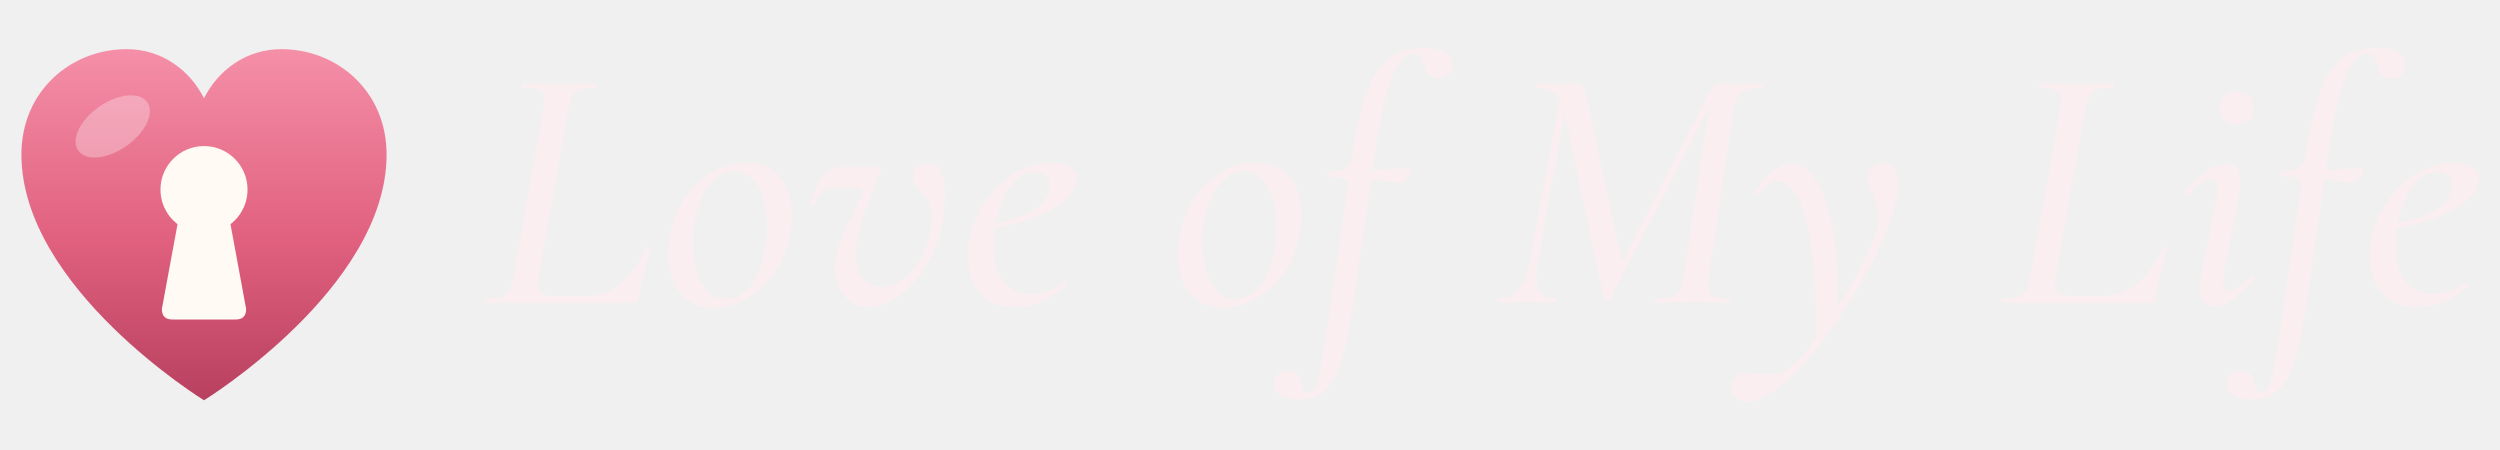
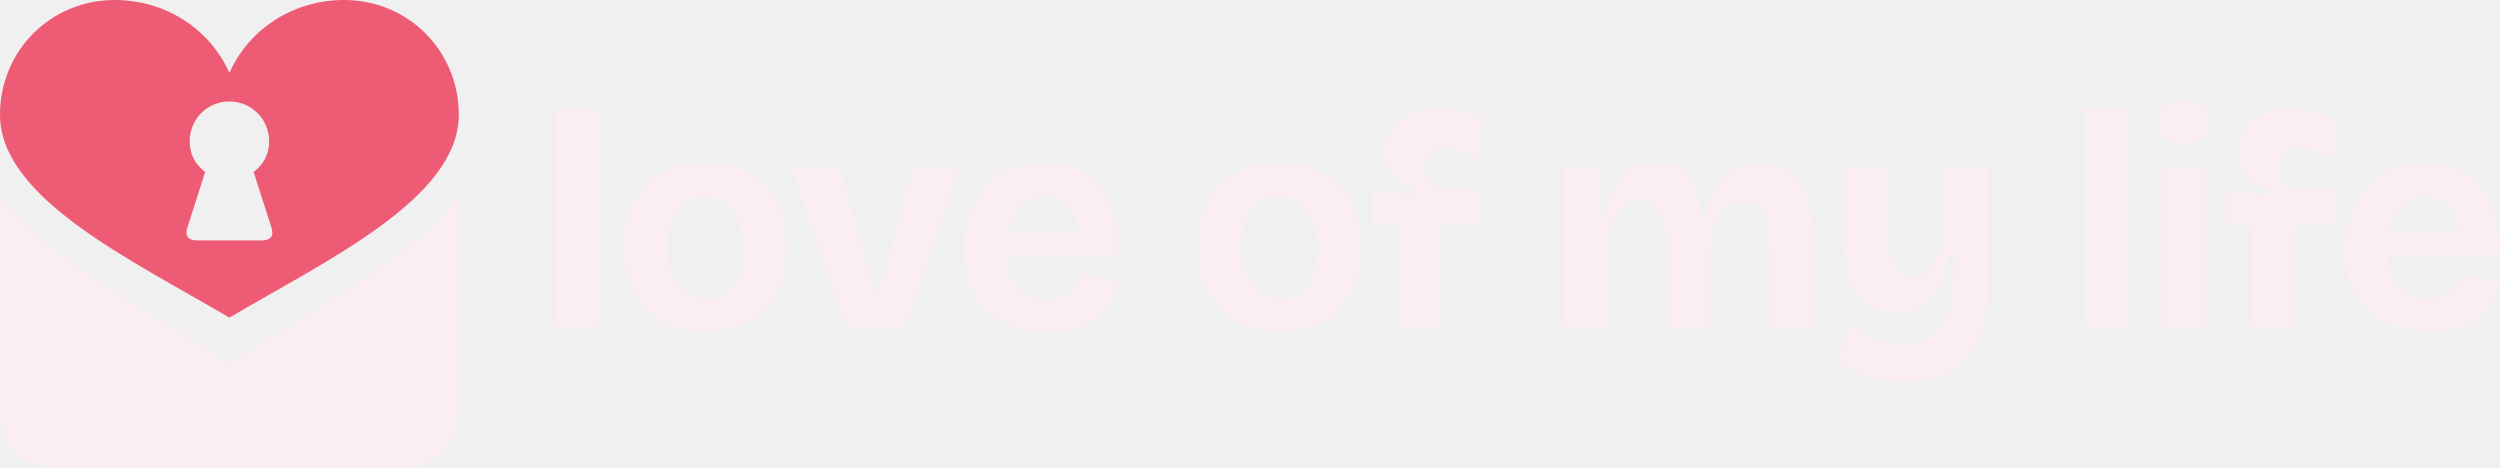
- <svg xmlns="http://www.w3.org/2000/svg" viewBox="0 0 355.9 64" width="712" height="128" role="img" aria-labelledby="t">
-   <defs>
-     <linearGradient id="h" x1="0" y1="7" x2="0" y2="57" gradientUnits="userSpaceOnUse">
-       <stop offset="0" stop-color="#f58fa8" />
-       <stop offset=".55" stop-color="#e0607e" />
-       <stop offset="1" stop-color="#b8405f" />
-     </linearGradient>
-   </defs>
-   <g transform="translate(-3.0 0)">
-     <path d="M32 57C32 57 6 41 6 22C6 13 13 7 21 7C26 7 30 10 32 14C34 10 38 7 43 7C51 7 58 13 58 22C58 41 32 57 32 57Z" fill="url(#h)" />
-     <ellipse cx="19.0" cy="18.0" rx="6.0" ry="3.4" transform="rotate(-35.0 19.0 18.0)" fill="#fff" opacity=".3" />
-     <circle cx="32.0" cy="27.0" r="6.2" fill="#fffaf3" />
-     <path d="M28.4 31H35.6L38 44Q38 45.5 36.5 45.5H27.5Q26 45.5 26 44Z" fill="#fffaf3" />
-   </g>
-   <path transform="translate(68.48 43.12)" d="M0.65 0Q0.52 0 0.52 -0.3Q0.52 -0.6 0.66 -0.6Q2.13 -0.6 2.91 -0.85Q3.7 -1.1 4.08 -1.85Q4.46 -2.6 4.7 -4.05L8.8 -27.2Q9.2 -29.35 8.66 -30Q8.12 -30.65 5.94 -30.65Q5.85 -30.65 5.85 -30.95Q5.85 -31.25 5.95 -31.25Q7.01 -31.25 8.3 -31.18Q9.59 -31.1 11.07 -31.1Q12.59 -31.1 13.98 -31.18Q15.37 -31.25 16.39 -31.25Q16.49 -31.25 16.49 -30.95Q16.49 -30.65 16.39 -30.65Q14.9 -30.65 14.1 -30.38Q13.31 -30.1 12.95 -29.35Q12.59 -28.6 12.3 -27.15L8.25 -4.25Q7.9 -2.19 8.37 -1.58Q8.84 -0.97 10.77 -0.97H14.65Q17.8 -0.97 19.91 -2.78Q22.02 -4.59 23.48 -7.89Q23.52 -8.02 23.81 -7.97Q24.11 -7.92 24.06 -7.77Q23.66 -6.36 23.17 -4.39Q22.68 -2.42 22.42 -0.75Q22.26 0 21.6 0Z M33.11 0.7Q30.61 0.7 29.04 -0.71Q27.47 -2.12 26.93 -4.47Q26.39 -6.82 26.91 -9.65Q27.49 -12.62 29.05 -14.94Q30.6 -17.27 32.84 -18.61Q35.07 -19.95 37.61 -19.95Q40.27 -19.95 41.87 -18.55Q43.46 -17.15 43.98 -14.81Q44.51 -12.47 43.93 -9.65Q43.31 -6.41 41.6 -4.08Q39.9 -1.74 37.65 -0.52Q35.41 0.7 33.11 0.7ZM34.84 -0.55Q36.77 -0.55 38.32 -2.38Q39.86 -4.22 40.44 -7.45Q40.81 -9.43 40.73 -11.41Q40.65 -13.39 40.11 -15.06Q39.56 -16.73 38.55 -17.74Q37.55 -18.75 36.07 -18.75Q34.2 -18.75 32.63 -16.94Q31.06 -15.13 30.41 -11.8Q30.01 -9.77 30.11 -7.77Q30.22 -5.78 30.78 -4.15Q31.34 -2.51 32.38 -1.53Q33.41 -0.55 34.84 -0.55Z M55.11 0.65Q53.48 0.65 52.36 -0.31Q51.25 -1.27 50.75 -2.79Q50.25 -4.3 50.41 -5.96Q50.69 -8.15 51.88 -10.47Q53.06 -12.8 54.08 -15.06Q54.4 -15.76 54.33 -16.07Q54.26 -16.38 53.71 -16.38H51.2Q49.95 -16.38 49.26 -16.18Q48.58 -15.98 48.18 -15.45Q47.78 -14.92 47.45 -13.9Q47.35 -13.7 47.06 -13.78Q46.78 -13.85 46.88 -14.1Q47.63 -16.25 48.21 -17.38Q48.8 -18.5 49.64 -18.93Q50.49 -19.35 51.94 -19.35H56.45Q56.88 -19.35 56.96 -19.25Q57.05 -19.15 56.85 -18.75Q55.76 -16.23 54.74 -13.37Q53.72 -10.51 53.44 -8.35Q53.05 -5.48 54.04 -3.86Q55.03 -2.24 56.87 -2.24Q58.33 -2.24 59.75 -3.17Q61.17 -4.11 62.29 -5.81Q63.42 -7.52 63.91 -9.81Q64.36 -11.73 64.19 -12.87Q64.01 -14.01 63.56 -14.68Q63.1 -15.34 62.67 -15.76Q62.34 -16.12 61.9 -16.62Q61.46 -17.13 61.46 -17.87Q61.46 -18.92 62.17 -19.36Q62.89 -19.8 63.66 -19.8Q64.76 -19.8 65.32 -18.86Q65.87 -17.93 66 -16.3Q66.12 -14.68 65.87 -12.65Q65.49 -9.72 64.39 -7.28Q63.29 -4.84 61.72 -3.07Q60.15 -1.3 58.43 -0.32Q56.72 0.65 55.11 0.65Z M75.89 0.6Q73.15 0.6 71.59 -0.81Q70.04 -2.22 69.56 -4.47Q69.09 -6.72 69.56 -9.25Q69.91 -11.15 70.95 -13.06Q71.98 -14.97 73.54 -16.52Q75.1 -18.07 77.05 -19.01Q79.01 -19.95 81.22 -19.95Q83.11 -19.95 84.03 -19.24Q84.96 -18.52 84.78 -17.25Q84.58 -16.03 83.42 -14.9Q82.26 -13.77 80.39 -12.86Q78.53 -11.95 76.24 -11.3Q73.95 -10.66 71.54 -10.38L71.64 -11.03Q75.38 -11.58 77.93 -12.83Q80.48 -14.07 80.91 -16.2Q81.22 -17.46 80.54 -18.03Q79.85 -18.6 78.87 -18.6Q77.36 -18.6 76.2 -17.56Q75.04 -16.52 74.29 -14.77Q73.53 -13.02 73.18 -10.9Q72.7 -8.19 73.09 -6.02Q73.48 -3.85 74.75 -2.56Q76.02 -1.27 78.12 -1.27Q79.24 -1.27 80.52 -1.62Q81.8 -1.97 82.98 -2.88Q83.11 -2.98 83.28 -2.78Q83.46 -2.58 83.33 -2.45Q81.43 -0.79 79.55 -0.1Q77.68 0.6 75.89 0.6Z M105.66 0.7Q103.16 0.7 101.59 -0.71Q100.02 -2.12 99.48 -4.47Q98.94 -6.82 99.46 -9.65Q100.04 -12.62 101.6 -14.94Q103.15 -17.27 105.39 -18.61Q107.62 -19.95 110.16 -19.95Q112.82 -19.95 114.42 -18.55Q116.01 -17.15 116.53 -14.81Q117.06 -12.47 116.48 -9.65Q115.86 -6.41 114.15 -4.08Q112.45 -1.74 110.2 -0.52Q107.96 0.7 105.66 0.7ZM107.39 -0.55Q109.32 -0.55 110.87 -2.38Q112.41 -4.22 112.99 -7.45Q113.36 -9.43 113.28 -11.41Q113.2 -13.39 112.66 -15.06Q112.11 -16.73 111.1 -17.74Q110.1 -18.75 108.62 -18.75Q106.75 -18.75 105.18 -16.94Q103.61 -15.13 102.96 -11.8Q102.56 -9.77 102.66 -7.77Q102.77 -5.78 103.33 -4.15Q103.89 -2.51 104.93 -1.53Q105.96 -0.55 107.39 -0.55Z M116.44 13.75Q114.51 13.75 113.62 13.02Q112.72 12.3 112.86 11.37Q112.96 10.61 113.51 10.16Q114.06 9.7 114.83 9.7Q115.76 9.7 116.13 10.16Q116.5 10.63 116.63 11.25Q116.75 11.87 116.97 12.34Q117.19 12.8 117.81 12.8Q118.36 12.8 118.77 12.04Q119.17 11.28 119.6 9.03Q120.03 6.78 120.68 2.35L123.23 -15.3Q123.43 -16.55 123.31 -17.11Q123.18 -17.68 122.55 -17.84Q121.92 -18 120.56 -18Q120.36 -18 120.4 -18.35Q120.44 -18.7 120.59 -18.7Q122.33 -18.7 123.08 -19.17Q123.83 -19.65 124.03 -20.9Q124.78 -25.45 125.66 -28.44Q126.53 -31.42 127.71 -33.15Q128.89 -34.87 130.52 -35.59Q132.15 -36.3 134.39 -36.3Q136.33 -36.3 137.35 -35.5Q138.38 -34.7 138.23 -33.61Q138.08 -32.78 137.53 -32.37Q136.98 -31.95 136.28 -31.95Q135.31 -31.95 134.92 -32.49Q134.53 -33.02 134.35 -33.7Q134.16 -34.38 133.88 -34.91Q133.59 -35.44 132.81 -35.44Q130.97 -35.44 129.65 -32.04Q128.33 -28.64 127.33 -21.95L123.99 1.05Q123.29 5.82 122.34 8.61Q121.4 11.4 119.99 12.57Q118.57 13.75 116.44 13.75ZM130.6 -17.06Q130.19 -17.11 129.29 -17.25Q128.39 -17.39 127.24 -17.5Q126.1 -17.6 124.99 -17.6L125.09 -18.82Q126.18 -18.82 127.64 -18.92Q129.1 -19.02 130.32 -19.1Q131.54 -19.19 131.91 -19.19Q132.16 -19.19 132.23 -19.05Q132.31 -18.9 132.26 -18.7Q132.18 -18.3 131.66 -17.65Q131.13 -17 130.6 -17.06Z M167.26 0Q167.11 0 167.11 -0.3Q167.11 -0.6 167.26 -0.6Q168.8 -0.6 169.58 -0.85Q170.37 -1.1 170.74 -1.85Q171.12 -2.6 171.32 -4.05L175.08 -29.25L176.33 -30.65L160.64 -0.35Q160.54 -0.15 160.26 -0.18Q159.99 -0.2 159.91 -0.4L154.29 -27.1Q153.96 -28.7 153.27 -29.45Q152.57 -30.2 151.78 -30.43Q150.98 -30.65 150.29 -30.65Q150.16 -30.65 150.16 -30.95Q150.16 -31.25 150.29 -31.25Q150.91 -31.25 151.69 -31.2Q152.46 -31.15 153.19 -31.15Q154.15 -31.15 154.89 -31.2Q155.63 -31.25 156.01 -31.25Q156.56 -31.25 156.87 -30.75Q157.18 -30.25 157.53 -28.65L162.57 -5.01L160.39 -1.84L174.92 -30Q175.6 -31.25 176.6 -31.25Q176.94 -31.25 177.7 -31.2Q178.45 -31.15 179.09 -31.15Q180.19 -31.15 180.91 -31.2Q181.64 -31.25 182.39 -31.25Q182.49 -31.25 182.49 -30.95Q182.49 -30.65 182.39 -30.65Q180.58 -30.65 179.58 -30.03Q178.57 -29.4 178.27 -27.3L174.82 -4.05Q174.52 -1.9 175.04 -1.25Q175.55 -0.6 177.71 -0.6Q177.86 -0.6 177.86 -0.3Q177.86 0 177.71 0Q176.69 0 175.35 -0.05Q174 -0.1 172.49 -0.1Q170.97 -0.1 169.65 -0.05Q168.33 0 167.26 0ZM144.86 0Q144.71 0 144.71 -0.3Q144.71 -0.6 144.86 -0.6Q146.62 -0.6 147.71 -1.86Q148.81 -3.12 149.31 -5.72L153.81 -30.1L154.79 -30L150.43 -5.79Q149.99 -3.15 150.56 -1.87Q151.14 -0.6 152.9 -0.6Q153.05 -0.6 153.05 -0.3Q153.05 0 152.9 0Q152.05 0 151.08 -0.05Q150.1 -0.1 148.86 -0.1Q147.8 -0.1 146.79 -0.05Q145.78 0 144.86 0Z M180.34 14.05Q179.31 14.05 178.61 13.52Q177.9 12.99 178.07 11.68Q178.42 10.04 180.34 10.04Q181.39 10.04 182.36 10.16Q183.34 10.28 184.29 10.15Q185.25 10.02 186.2 9.35Q187.3 8.6 188.78 6.78Q190.25 4.95 191.85 2.6Q193.45 0.25 194.89 -2.22Q196.33 -4.69 197.35 -6.81Q198.38 -8.94 198.69 -10.24Q199.05 -11.79 198.93 -12.95Q198.8 -14.1 198.45 -14.97Q198.09 -15.83 197.78 -16.53Q197.47 -17.22 197.47 -17.88Q197.47 -18.73 198.05 -19.26Q198.63 -19.8 199.6 -19.8Q200.71 -19.8 201.22 -19.01Q201.73 -18.21 201.73 -16.82Q201.73 -15.08 200.93 -12.59Q200.13 -10.1 198.74 -7.18Q197.34 -4.26 195.54 -1.28Q193.75 1.7 191.74 4.45Q189.73 7.2 187.67 9.36Q185.61 11.52 183.73 12.79Q181.84 14.05 180.34 14.05ZM190.03 6.01Q190.31 -5.19 188.81 -11.28Q187.32 -17.36 184.57 -17.36Q183.92 -17.36 183.26 -16.94Q182.61 -16.52 182.13 -15.62Q182.03 -15.42 181.75 -15.49Q181.48 -15.57 181.53 -15.77Q182.45 -17.67 183.81 -18.71Q185.16 -19.75 186.53 -19.75Q188.26 -19.75 189.58 -18.07Q190.9 -16.39 191.74 -13.46Q192.58 -10.53 192.91 -6.7Q193.24 -2.88 192.99 1.46Z M216.65 0Q216.52 0 216.52 -0.3Q216.52 -0.6 216.66 -0.6Q218.13 -0.6 218.91 -0.85Q219.7 -1.1 220.08 -1.85Q220.46 -2.6 220.7 -4.05L224.8 -27.2Q225.2 -29.35 224.66 -30Q224.12 -30.65 221.94 -30.65Q221.85 -30.65 221.85 -30.95Q221.85 -31.25 221.95 -31.25Q223.01 -31.25 224.3 -31.18Q225.59 -31.1 227.07 -31.1Q228.59 -31.1 229.98 -31.18Q231.37 -31.25 232.39 -31.25Q232.49 -31.25 232.49 -30.95Q232.49 -30.65 232.39 -30.65Q230.9 -30.65 230.1 -30.38Q229.31 -30.1 228.95 -29.35Q228.59 -28.6 228.3 -27.15L224.25 -4.25Q223.9 -2.19 224.37 -1.58Q224.84 -0.97 226.77 -0.97H230.65Q233.8 -0.97 235.91 -2.78Q238.02 -4.59 239.48 -7.89Q239.52 -8.02 239.81 -7.97Q240.11 -7.92 240.06 -7.77Q239.66 -6.36 239.17 -4.39Q238.68 -2.42 238.42 -0.75Q238.26 0 237.6 0Z M246.76 0.45Q245.41 0.45 244.98 -0.66Q244.55 -1.78 245.08 -4.45L247.13 -14.85Q247.68 -17.63 246.32 -17.63Q245.77 -17.63 244.92 -17.07Q244.07 -16.52 243.06 -15.44Q242.89 -15.24 242.67 -15.46Q242.46 -15.69 242.64 -15.86Q244.38 -17.87 245.79 -18.81Q247.2 -19.75 248.52 -19.75Q249.9 -19.75 250.29 -18.65Q250.68 -17.55 250.2 -15.12L248.15 -4.45Q247.87 -2.97 248.12 -2.34Q248.37 -1.72 248.91 -1.72Q249.46 -1.72 250.28 -2.27Q251.09 -2.83 252.05 -3.8Q252.25 -4 252.45 -3.78Q252.65 -3.57 252.45 -3.4Q250.85 -1.52 249.49 -0.53Q248.12 0.45 246.76 0.45ZM249.97 -25.44Q248.86 -25.44 248.23 -26.06Q247.59 -26.67 247.59 -27.82Q247.59 -28.83 248.23 -29.44Q248.86 -30.06 249.97 -30.06Q251.08 -30.06 251.68 -29.44Q252.28 -28.83 252.28 -27.82Q252.28 -25.44 249.97 -25.44Z M252.19 13.75Q250.26 13.75 249.37 13.02Q248.47 12.3 248.61 11.37Q248.71 10.61 249.26 10.16Q249.81 9.7 250.58 9.7Q251.51 9.7 251.88 10.16Q252.25 10.63 252.38 11.25Q252.5 11.87 252.72 12.34Q252.94 12.8 253.56 12.8Q254.11 12.8 254.52 12.04Q254.92 11.28 255.35 9.03Q255.78 6.78 256.43 2.35L258.98 -15.3Q259.18 -16.55 259.06 -17.11Q258.93 -17.68 258.3 -17.84Q257.67 -18 256.31 -18Q256.11 -18 256.15 -18.35Q256.19 -18.7 256.34 -18.7Q258.08 -18.7 258.83 -19.17Q259.58 -19.65 259.78 -20.9Q260.53 -25.45 261.41 -28.44Q262.28 -31.42 263.46 -33.15Q264.64 -34.87 266.27 -35.59Q267.9 -36.3 270.14 -36.3Q272.08 -36.3 273.1 -35.5Q274.13 -34.7 273.98 -33.61Q273.83 -32.78 273.28 -32.37Q272.73 -31.95 272.03 -31.95Q271.06 -31.95 270.67 -32.49Q270.28 -33.02 270.1 -33.7Q269.91 -34.38 269.63 -34.91Q269.34 -35.44 268.56 -35.44Q266.72 -35.44 265.4 -32.04Q264.08 -28.64 263.08 -21.95L259.74 1.05Q259.04 5.82 258.09 8.61Q257.15 11.4 255.74 12.57Q254.32 13.75 252.19 13.75ZM266.35 -17.06Q265.94 -17.11 265.04 -17.25Q264.14 -17.39 262.99 -17.5Q261.85 -17.6 260.74 -17.6L260.84 -18.82Q261.93 -18.82 263.39 -18.92Q264.85 -19.02 266.07 -19.1Q267.29 -19.19 267.66 -19.19Q267.91 -19.19 267.98 -19.05Q268.06 -18.9 268.01 -18.7Q267.93 -18.3 267.41 -17.65Q266.88 -17 266.35 -17.06Z M275.54 0.6Q272.8 0.6 271.24 -0.81Q269.69 -2.22 269.21 -4.47Q268.74 -6.72 269.21 -9.25Q269.56 -11.15 270.6 -13.06Q271.63 -14.97 273.19 -16.52Q274.75 -18.07 276.7 -19.01Q278.66 -19.95 280.87 -19.95Q282.76 -19.95 283.68 -19.24Q284.61 -18.52 284.43 -17.25Q284.23 -16.03 283.07 -14.9Q281.91 -13.77 280.04 -12.86Q278.18 -11.95 275.89 -11.3Q273.6 -10.66 271.19 -10.38L271.29 -11.03Q275.03 -11.58 277.58 -12.83Q280.13 -14.07 280.56 -16.2Q280.87 -17.46 280.19 -18.03Q279.5 -18.6 278.52 -18.6Q277.01 -18.6 275.85 -17.56Q274.69 -16.52 273.94 -14.77Q273.18 -13.02 272.83 -10.9Q272.35 -8.19 272.74 -6.02Q273.13 -3.85 274.4 -2.56Q275.67 -1.27 277.77 -1.27Q278.89 -1.27 280.17 -1.62Q281.45 -1.97 282.63 -2.88Q282.76 -2.98 282.93 -2.78Q283.11 -2.58 282.98 -2.45Q281.08 -0.79 279.2 -0.1Q277.33 0.6 275.54 0.6Z" fill="#fbeef0" />
+ <svg xmlns="http://www.w3.org/2000/svg" viewBox="24 22 1133.4 212" width="1133.4" height="212" role="img" aria-labelledby="t">
+   <path fill="#ee5b74" d="M128 166C84 140 24 112 24 74C24 45 47 22 76 22C99 22 119 35 128 55C137 35 157 22 180 22C209 22 232 45 232 74C232 112 172 140 128 166ZM128 68C118 68 110 76 110 86C110 92 112.5 96.5 117 100L109 125Q108 127.9 109.1 129.4Q110.2 131 113.5 131H142.5Q145.8 131 146.9 129.4Q148 127.9 147 125L139 100C143.5 96.5 146 92 146 86C146 76 138 68 128 68Z" />
+   <path fill="#fbeef0" d="M24 111C45 139 88 161 128 187C168 161 211 139 232 111V206Q232 234 204 234H52Q24 234 24 206Z" />
+   <path fill="#fbeef0" transform="translate(266.9 170.2)" d="M9.1 0V-98.7H28.6V0Z M76.8 1.9Q66 1.9 57.6 -2.4Q49.3 -6.8 44.6 -15.3Q39.9 -23.8 39.9 -36.4Q39.9 -49.2 44.7 -57.6Q49.4 -66 57.8 -70.2Q66.2 -74.4 76.8 -74.4Q87.6 -74.4 95.9 -70.1Q104.3 -65.8 109.1 -57.3Q113.8 -48.9 113.8 -36.2Q113.8 -23.3 109 -14.8Q104.1 -6.3 95.7 -2.2Q87.3 1.9 76.8 1.9ZM77.4 -12.8Q82.8 -12.8 86.5 -15.3Q90.1 -17.8 92 -22.8Q93.9 -27.9 93.9 -35.1Q93.9 -42.6 91.9 -48Q89.9 -53.3 86 -56.1Q82.1 -59 76.2 -59Q71.1 -59 67.4 -56.5Q63.6 -54.1 61.7 -49.1Q59.8 -44.1 59.8 -36.7Q59.8 -25 64.5 -18.9Q69.2 -12.8 77.4 -12.8Z M140.4 0 116.1 -72.4H138.1L153.3 -15.7H155.6L170.9 -72.4H192.1L167.7 0Z M231.8 1.9Q222.9 1.9 215.9 -0.6Q208.9 -3 204 -7.7Q199.1 -12.4 196.6 -19.3Q194.1 -26.1 194.1 -34.9Q194.1 -43.5 196.6 -50.8Q199.1 -58 203.7 -63.3Q208.3 -68.6 215.1 -71.5Q221.9 -74.4 230.4 -74.4Q238.8 -74.4 245.3 -71.7Q251.7 -69 256 -63.6Q260.3 -58.2 262.3 -50.4Q264.4 -42.6 263.8 -32.5L207.1 -32.1V-42.9L252.3 -43.3L245.4 -37.8Q246.3 -45.2 244.4 -49.9Q242.4 -54.6 238.7 -56.8Q235.1 -59 230.6 -59Q225.4 -59 221.4 -56.2Q217.5 -53.4 215.3 -48.1Q213.1 -42.8 213.1 -35.3Q213.1 -23.6 218.2 -18.1Q223.3 -12.6 231.7 -12.6Q235.7 -12.6 238.3 -13.6Q241 -14.7 242.7 -16.3Q244.5 -18 245.6 -20Q246.6 -22.1 247.2 -24.2L264.4 -20.4Q263.3 -15.3 260.8 -11.3Q258.4 -7.2 254.4 -4.2Q250.4 -1.2 244.9 0.3Q239.3 1.9 231.8 1.9Z M337 1.9Q326.2 1.9 317.9 -2.4Q309.6 -6.8 304.9 -15.3Q300.2 -23.8 300.2 -36.4Q300.2 -49.2 304.9 -57.6Q309.7 -66 318.1 -70.2Q326.4 -74.4 337.1 -74.4Q347.8 -74.4 356.2 -70.1Q364.6 -65.8 369.3 -57.3Q374.1 -48.9 374.1 -36.2Q374.1 -23.3 369.2 -14.8Q364.4 -6.3 356 -2.2Q347.5 1.9 337 1.9ZM337.7 -12.8Q343.1 -12.8 346.7 -15.3Q350.4 -17.8 352.3 -22.8Q354.2 -27.9 354.2 -35.1Q354.2 -42.6 352.2 -48Q350.1 -53.3 346.3 -56.1Q342.4 -59 336.5 -59Q331.4 -59 327.6 -56.5Q323.9 -54.1 322 -49.1Q320.1 -44.1 320.1 -36.7Q320.1 -25 324.8 -18.9Q329.4 -12.8 337.7 -12.8Z M390.8 0V-46.4H379.3V-61.1L398.6 -60.2V-62.7Q393.9 -63.8 390.7 -66.3Q387.6 -68.8 386.2 -72.2Q384.7 -75.6 384.7 -79.5Q384.7 -85.5 387.8 -89.8Q390.8 -94.2 396.3 -96.5Q401.9 -98.9 409.3 -98.9Q415.7 -98.9 420.9 -97.4Q426.1 -95.8 429.3 -93.5L427.9 -75.5Q424.7 -77.9 420.5 -79.4Q416.3 -80.9 412.6 -80.9Q408.5 -80.9 405.8 -78.7Q403.2 -76.5 403.2 -71.5Q403.2 -68 404.6 -66Q406 -64 408.2 -63.1Q410.4 -62.2 412.6 -62H428.9L428.9 -46.4H410.2V0Z M466.1 0V-46.3V-72.5H482L481.9 -50.8H484.6Q486.5 -58.7 489.6 -64Q492.8 -69.2 497.3 -71.8Q501.8 -74.4 507.8 -74.4Q514.3 -74.4 518.5 -71.5Q522.8 -68.7 525.2 -63.4Q527.6 -58.2 528.3 -50.9H530.6Q532.6 -58.9 536.1 -64.2Q539.5 -69.4 544.4 -71.9Q549.4 -74.4 555.2 -74.4Q561.2 -74.4 565.7 -72Q570.3 -69.6 573.3 -65Q576.3 -60.4 577.8 -53.4Q579.3 -46.5 579.3 -37.4V0H559.4V-34.9Q559.4 -42.5 558.2 -47.4Q556.9 -52.4 554.3 -54.9Q551.7 -57.4 547.7 -57.4Q543.1 -57.4 539.7 -54.3Q536.4 -51.3 534.5 -45.8Q532.6 -40.4 532.4 -33.5V0H513V-34.3Q513 -42.1 511.6 -47.2Q510.3 -52.2 507.6 -54.8Q504.9 -57.4 500.9 -57.4Q496.2 -57.4 492.9 -54.3Q489.6 -51.2 487.8 -45.7Q486 -40.2 485.9 -33.4V0Z M620.8 25Q615.2 25 609.5 24Q603.8 22.9 598.8 20.9Q593.8 18.9 590.3 15.5L595.9 -1.6Q600.3 3 606.9 5.3Q613.4 7.6 619.9 7.6Q627.3 7.6 632.2 4.6Q637.1 1.6 639.6 -4.5Q642.2 -10.7 642.6 -19.9L643.5 -32.5H640.3Q639 -23.2 635.8 -17.5Q632.7 -11.7 627.9 -9.1Q623.2 -6.4 616.8 -6.4Q608.8 -6.4 603.5 -10.3Q598.1 -14.3 595.4 -22.3Q592.7 -30.3 592.7 -42.1V-72.5H612.6V-46.9Q612.6 -34 615.5 -28.4Q618.3 -22.7 624.4 -22.7Q627.6 -22.7 630.1 -24.4Q632.7 -26.2 634.6 -29.5Q636.4 -32.8 637.5 -37.6Q638.5 -42.3 638.6 -48.4V-72.5H658.4V-19.1Q658.4 -10.5 656.9 -3.4Q655.4 3.7 652.4 9Q649.4 14.3 644.9 17.9Q640.4 21.5 634.4 23.3Q628.4 25 620.8 25Z M702.3 0V-98.7H721.8V0Z M737.1 0V-72.5H756.9V0ZM747.1 -83.3Q741.3 -83.3 738.2 -85.7Q735.1 -88.2 735.1 -92.8Q735.1 -97.6 738.1 -100.1Q741.2 -102.6 747.1 -102.6Q753 -102.6 756.1 -100.1Q759.2 -97.6 759.2 -92.9Q759.2 -88.2 756.1 -85.7Q753 -83.3 747.1 -83.3Z M777.9 0V-46.4H766.3V-61.1L785.7 -60.2V-62.7Q780.9 -63.8 777.8 -66.3Q774.7 -68.8 773.2 -72.2Q771.8 -75.6 771.8 -79.5Q771.8 -85.5 774.8 -89.8Q777.8 -94.2 783.4 -96.5Q788.9 -98.9 796.4 -98.9Q802.7 -98.9 807.9 -97.4Q813.1 -95.8 816.3 -93.5L815 -75.5Q811.8 -77.9 807.6 -79.4Q803.4 -80.9 799.6 -80.9Q795.6 -80.9 792.9 -78.7Q790.2 -76.5 790.2 -71.5Q790.2 -68 791.7 -66Q793.1 -64 795.3 -63.1Q797.4 -62.2 799.6 -62H816L816 -46.4H797.3V0Z M857.9 1.9Q849 1.9 842 -0.6Q835 -3 830.1 -7.7Q825.2 -12.4 822.7 -19.3Q820.2 -26.1 820.2 -34.9Q820.2 -43.5 822.7 -50.8Q825.1 -58 829.8 -63.3Q834.4 -68.6 841.2 -71.5Q848 -74.4 856.5 -74.4Q864.9 -74.4 871.4 -71.7Q877.8 -69 882.1 -63.6Q886.3 -58.2 888.4 -50.4Q890.5 -42.6 889.9 -32.5L833.1 -32.1V-42.9L878.4 -43.3L871.5 -37.8Q872.4 -45.2 870.4 -49.9Q868.5 -54.6 864.8 -56.8Q861.1 -59 856.7 -59Q851.5 -59 847.5 -56.2Q843.6 -53.4 841.4 -48.1Q839.2 -42.8 839.2 -35.3Q839.2 -23.6 844.3 -18.1Q849.4 -12.6 857.8 -12.6Q861.7 -12.6 864.4 -13.6Q867.1 -14.7 868.8 -16.3Q870.6 -18 871.6 -20Q872.7 -22.1 873.3 -24.2L890.5 -20.4Q889.4 -15.3 886.9 -11.3Q884.5 -7.2 880.5 -4.2Q876.5 -1.2 871 0.3Q865.4 1.9 857.9 1.9Z" />
</svg>
